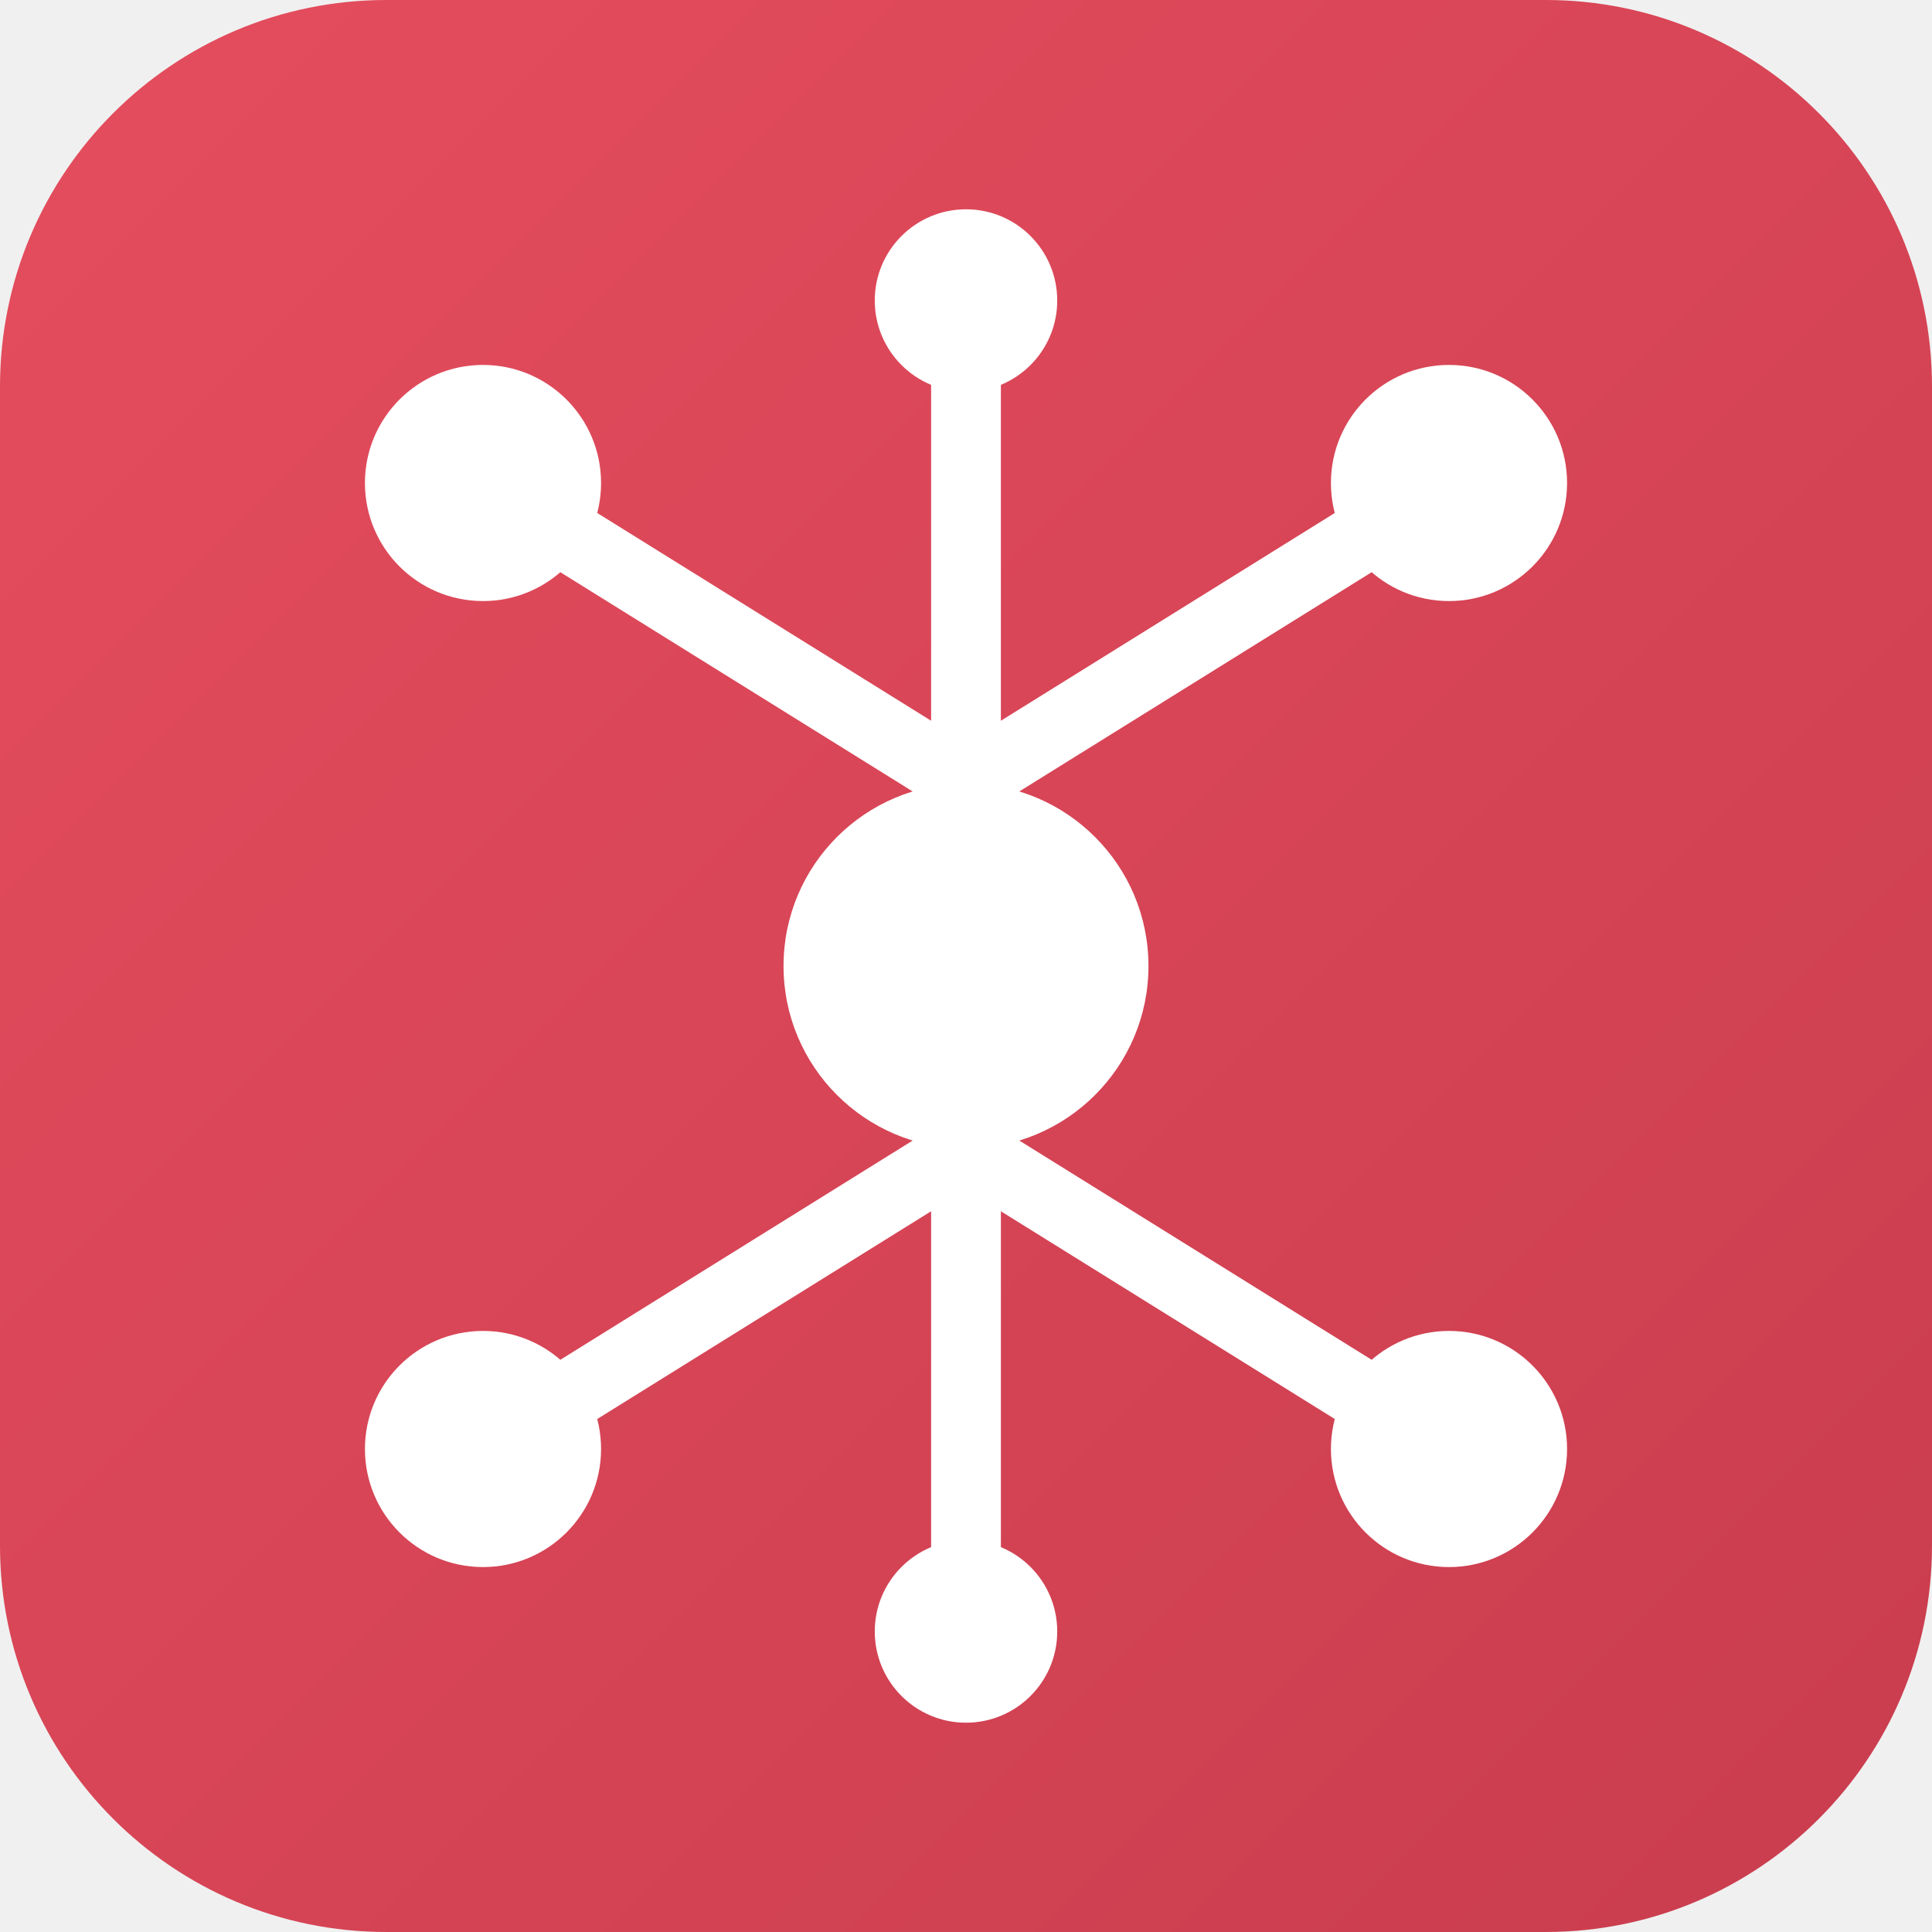
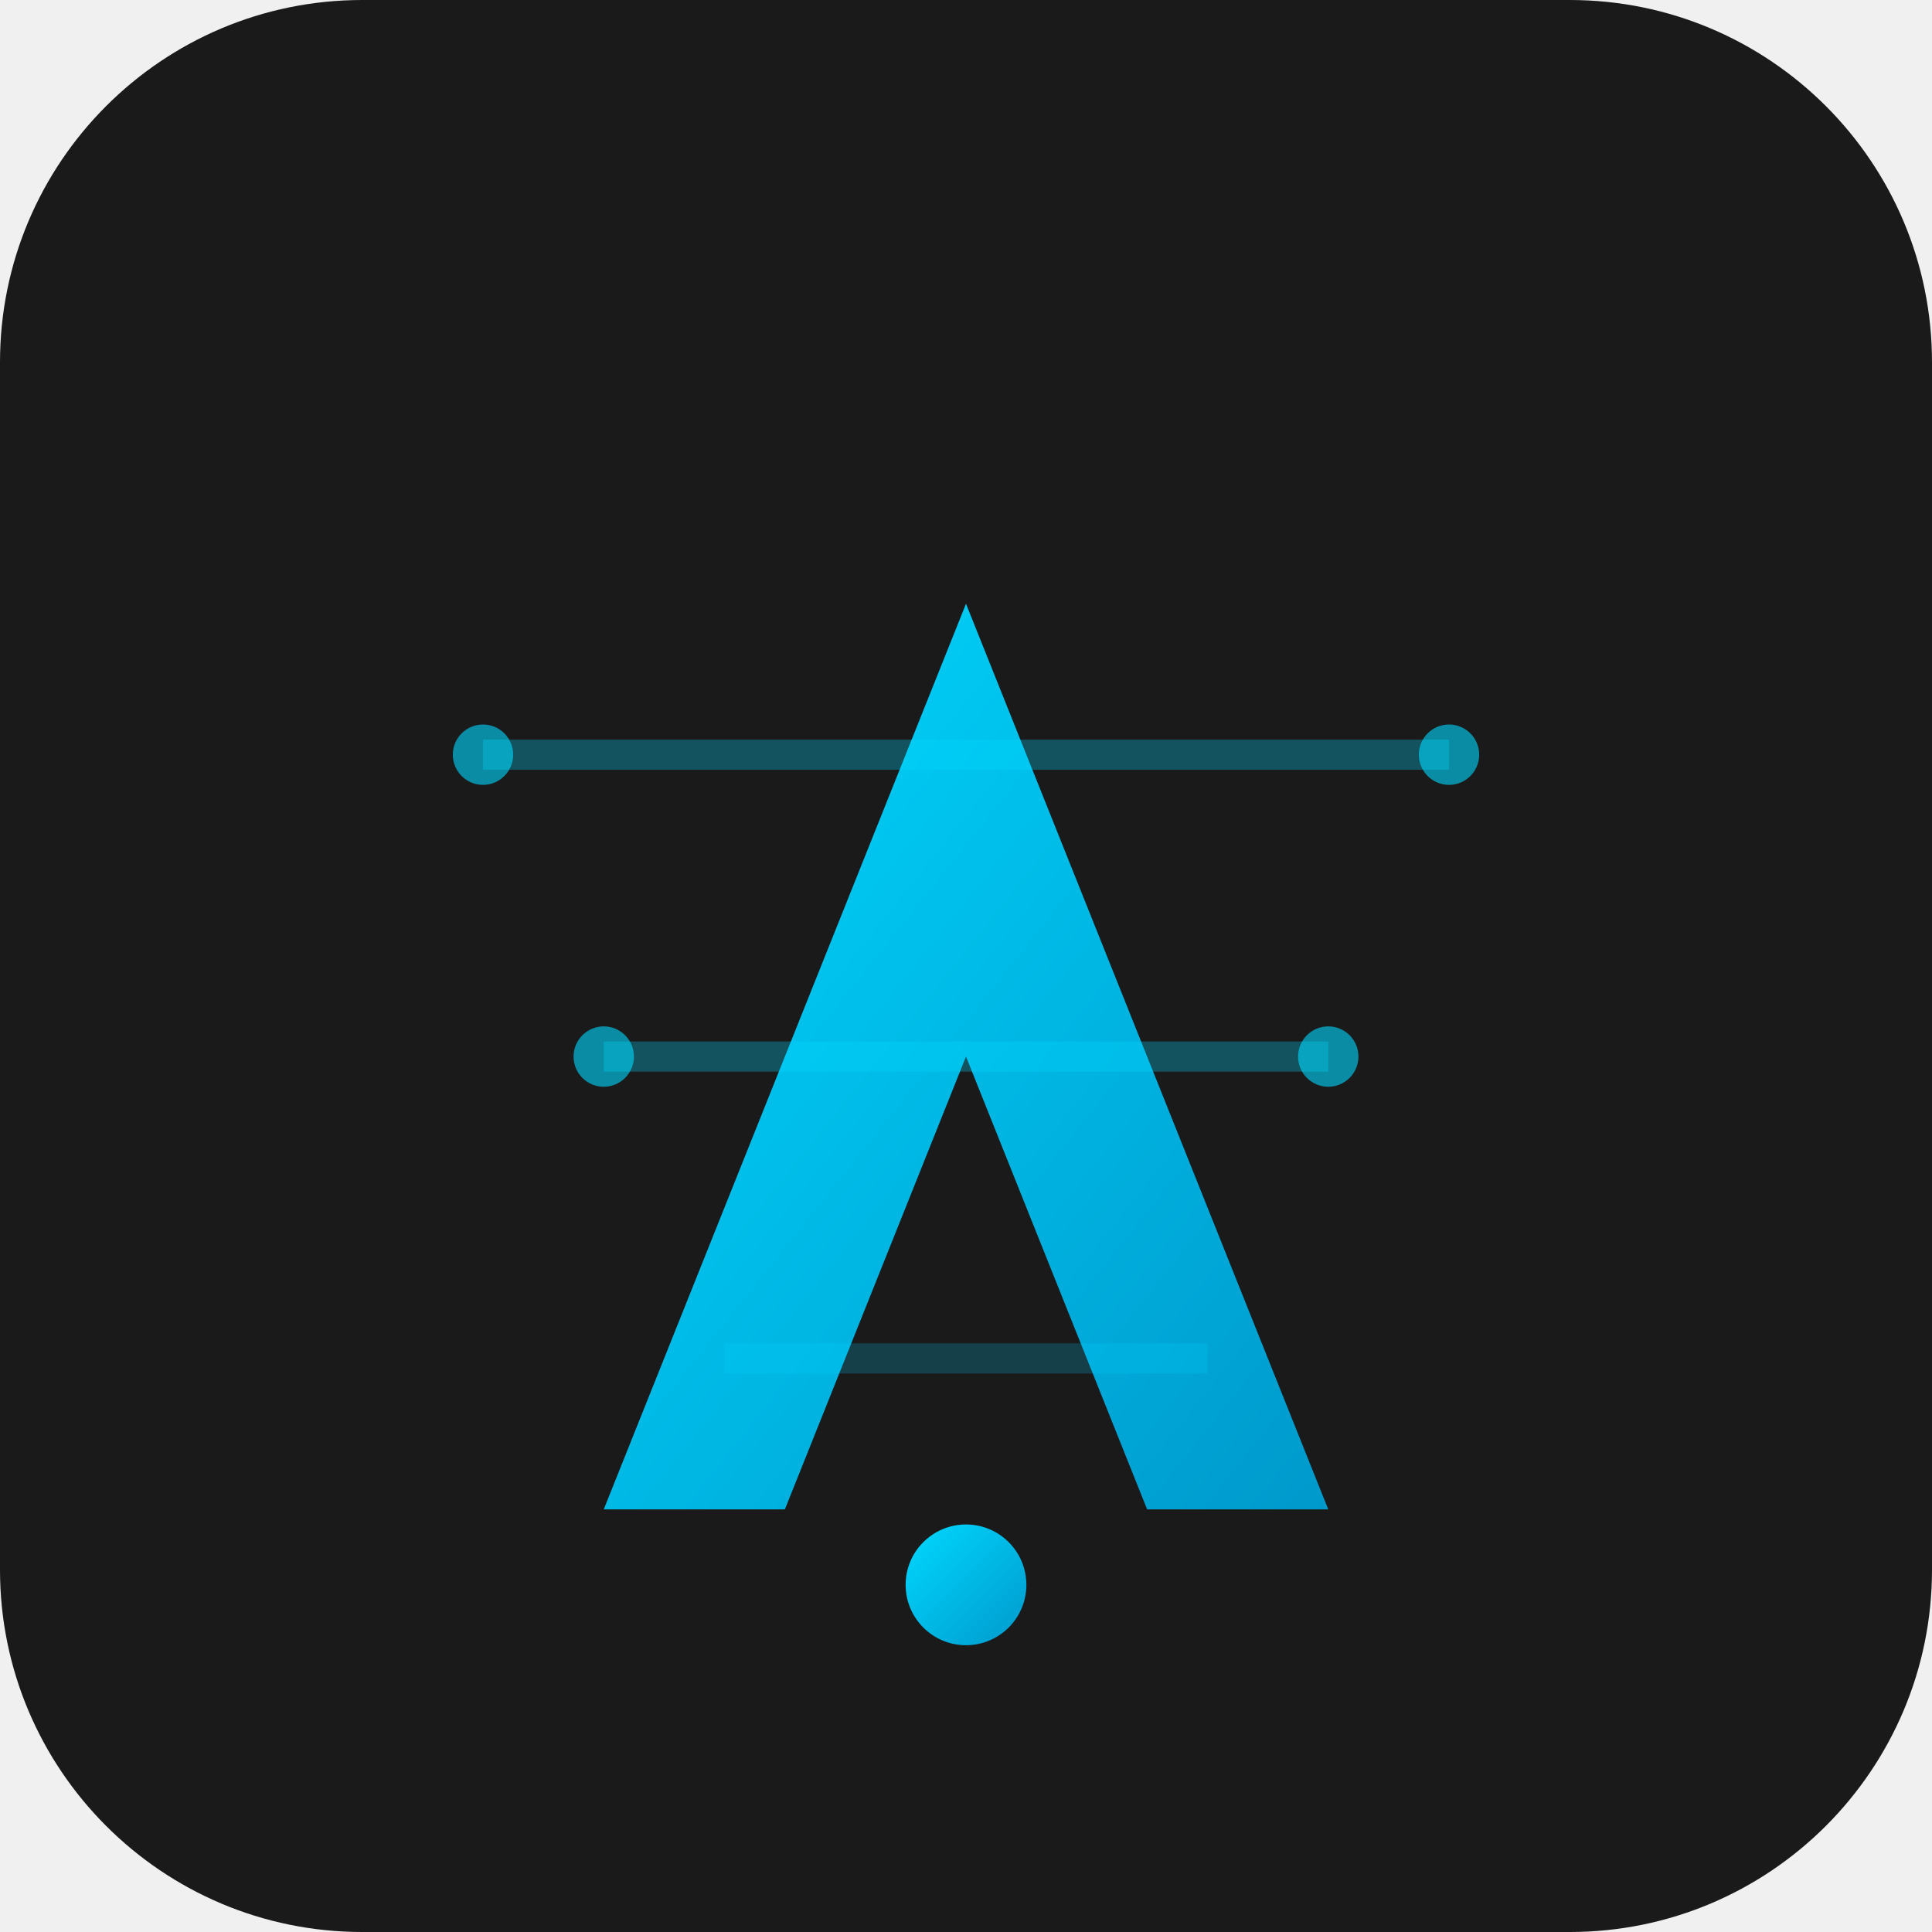
- <svg xmlns="http://www.w3.org/2000/svg" width="180" height="180" viewBox="0 0 180 180" fill="none">
-   <rect width="180" height="180" rx="36" fill="url(#gradient)" />
-   <circle cx="90" cy="90" r="17" fill="white" />
-   <circle cx="45" cy="45" r="11" fill="white" />
-   <circle cx="135" cy="45" r="11" fill="white" />
-   <circle cx="45" cy="135" r="11" fill="white" />
-   <circle cx="135" cy="135" r="11" fill="white" />
-   <circle cx="90" cy="28" r="8.5" fill="white" />
-   <circle cx="90" cy="152" r="8.5" fill="white" />
-   <line x1="90" y1="73" x2="45" y2="45" stroke="white" stroke-width="6.5" stroke-linecap="round" />
-   <line x1="90" y1="73" x2="135" y2="45" stroke="white" stroke-width="6.5" stroke-linecap="round" />
-   <line x1="90" y1="107" x2="45" y2="135" stroke="white" stroke-width="6.5" stroke-linecap="round" />
-   <line x1="90" y1="107" x2="135" y2="135" stroke="white" stroke-width="6.5" stroke-linecap="round" />
-   <line x1="90" y1="73" x2="90" y2="28" stroke="white" stroke-width="6.5" stroke-linecap="round" />
-   <line x1="90" y1="107" x2="90" y2="152" stroke="white" stroke-width="6.5" stroke-linecap="round" />
+ <svg xmlns="http://www.w3.org/2000/svg" width="512" height="512" viewBox="0 0 512 512">
  <defs>
-     <linearGradient id="gradient" x1="0" y1="0" x2="180" y2="180" gradientUnits="userSpaceOnUse">
-       <stop stop-color="#E54D5E" />
-       <stop offset="1" stop-color="#C93D4E" />
+     <linearGradient id="grad1" x1="0%" y1="0%" x2="100%" y2="100%">
+       <stop offset="0%" style="stop-color:#00D9FF;stop-opacity:1" />
+       <stop offset="100%" style="stop-color:#0099CC;stop-opacity:1" />
    </linearGradient>
  </defs>
+   <rect width="512" height="512" fill="#1a1a1b" rx="96" />
+   <path d="M 160 400 L 256 160 L 352 400 L 304 400 L 256 280 L 208 400 Z" fill="url(#grad1)" />
+   <circle cx="256" cy="420" r="16" fill="url(#grad1)" />
+   <path d="M 128 200 L 384 200" stroke="#00D9FF" stroke-width="8" opacity="0.3" />
+   <path d="M 160 280 L 352 280" stroke="#00D9FF" stroke-width="8" opacity="0.3" />
+   <path d="M 192 360 L 320 360" stroke="#00D9FF" stroke-width="8" opacity="0.2" />
+   <circle cx="128" cy="200" r="8" fill="#00D9FF" opacity="0.6" />
+   <circle cx="384" cy="200" r="8" fill="#00D9FF" opacity="0.6" />
+   <circle cx="160" cy="280" r="8" fill="#00D9FF" opacity="0.6" />
+   <circle cx="352" cy="280" r="8" fill="#00D9FF" opacity="0.6" />
</svg>
